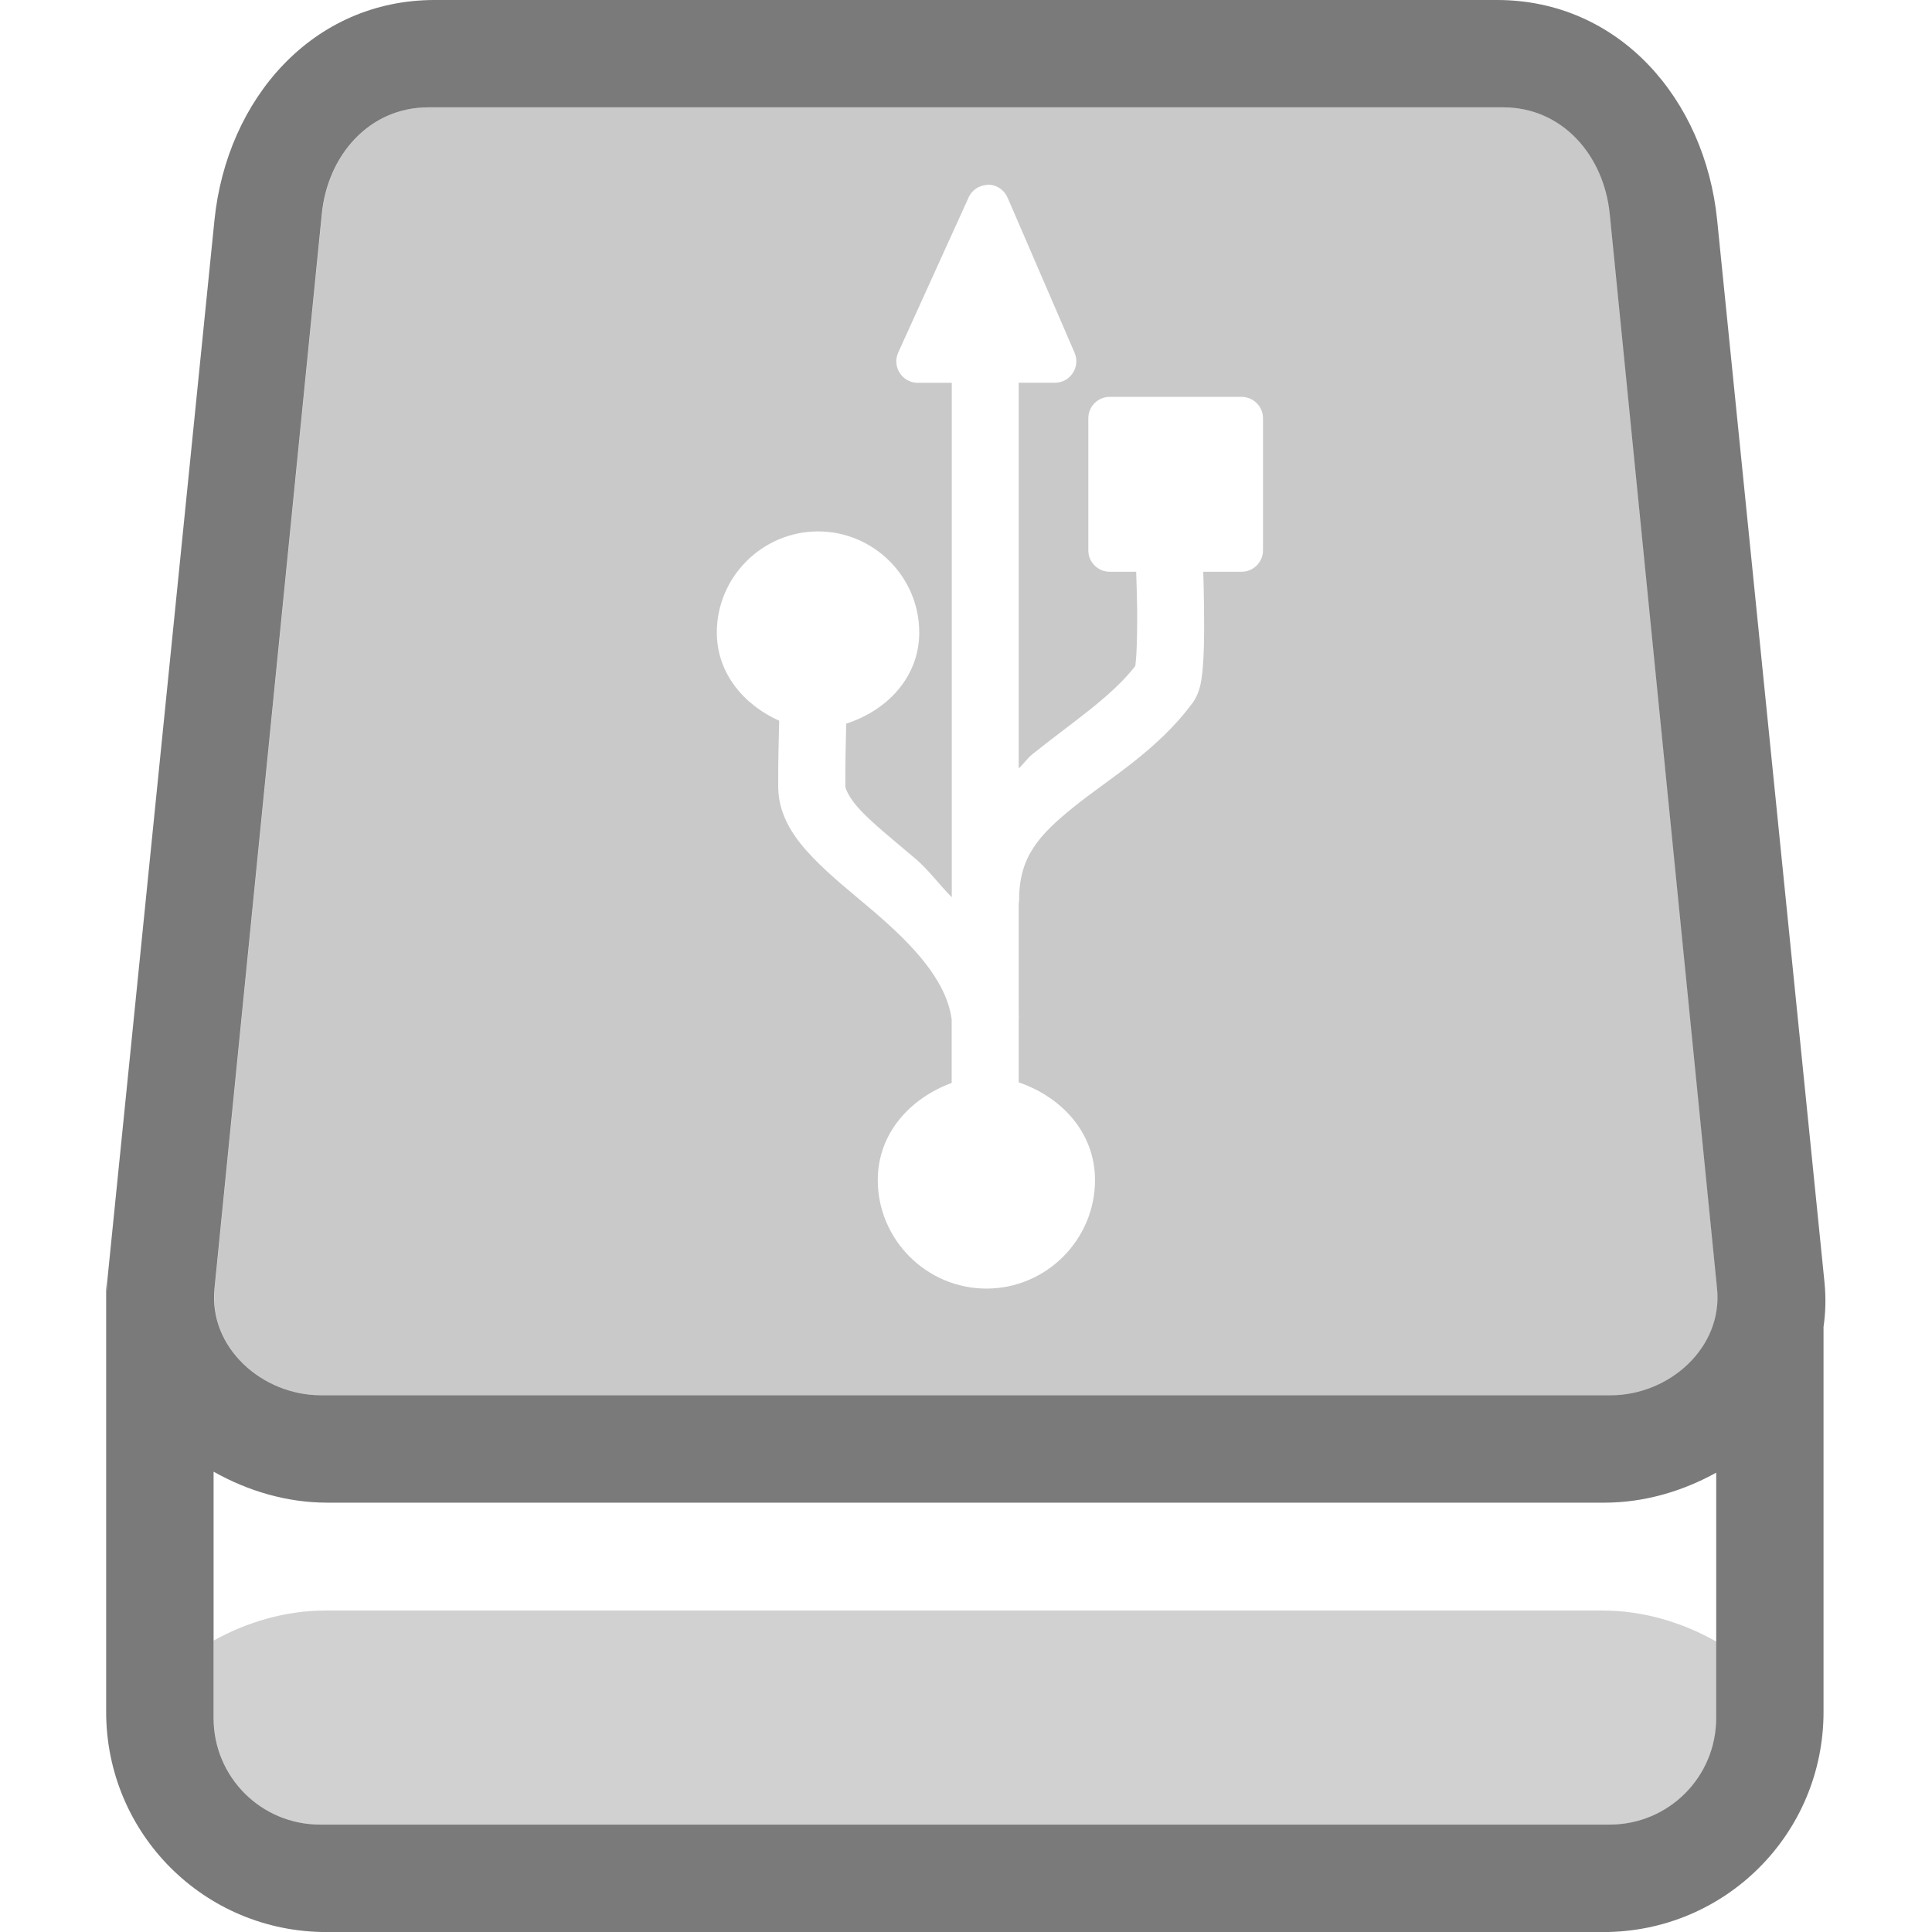
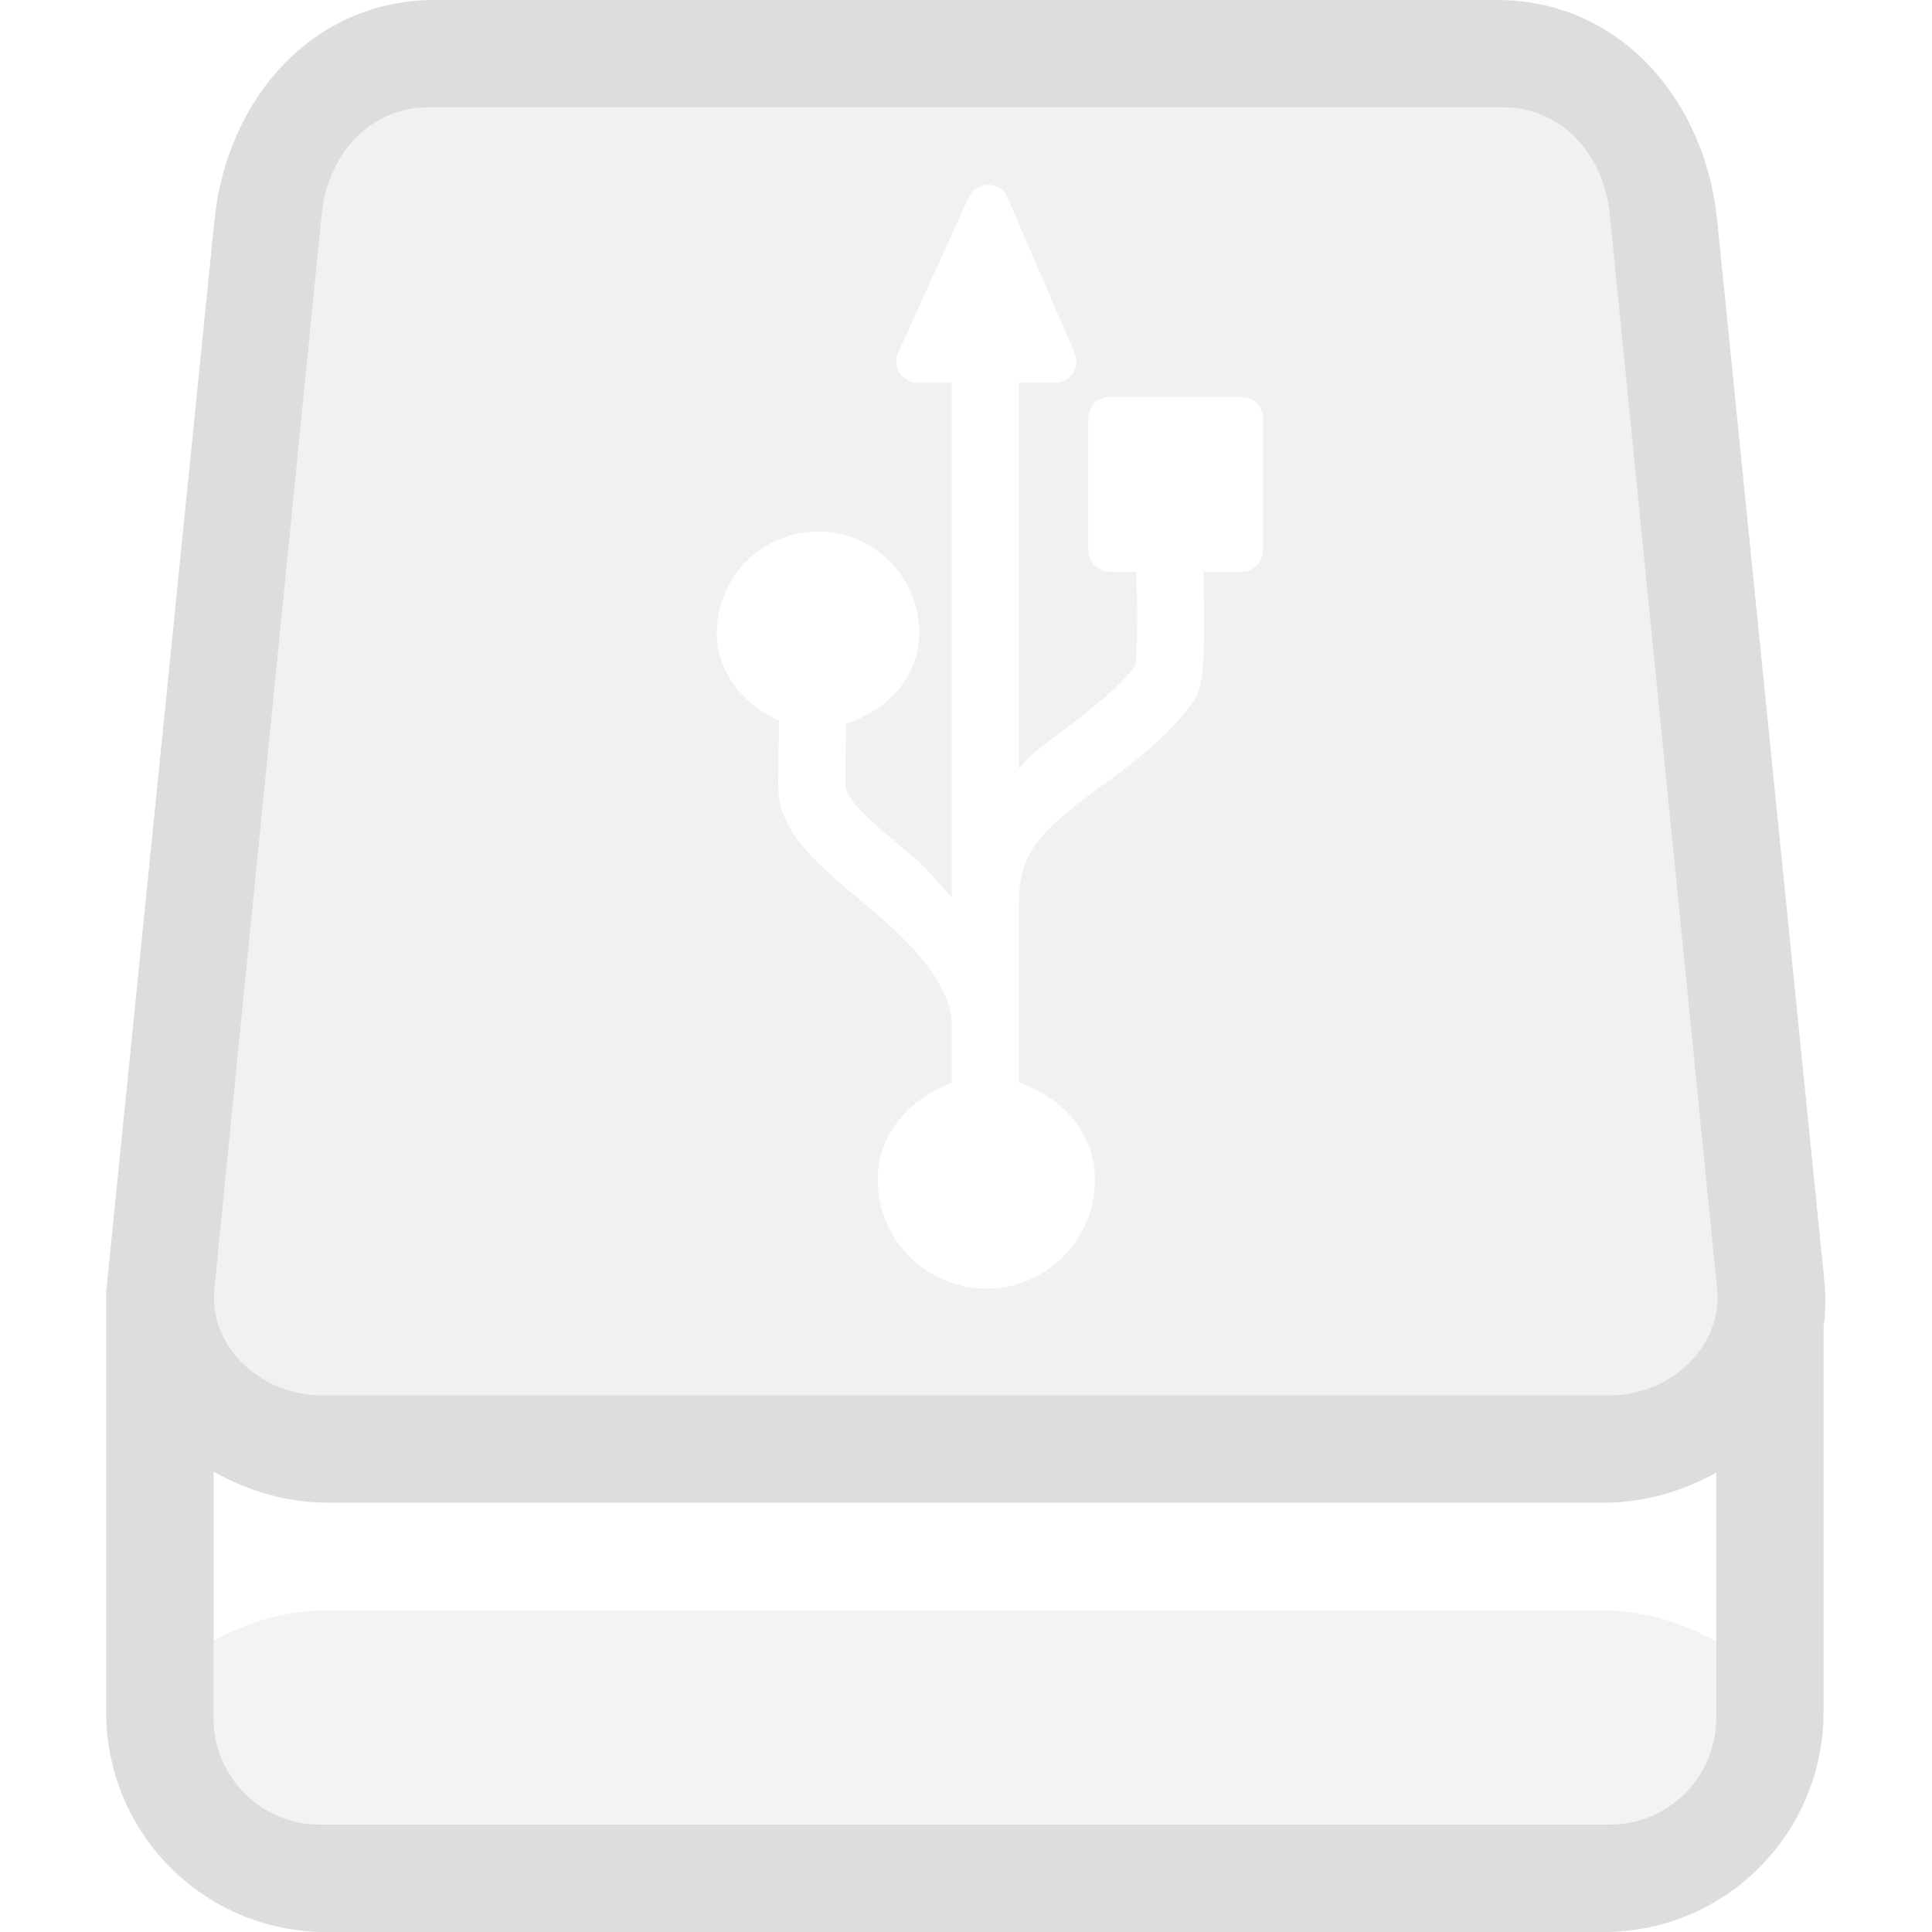
<svg xmlns="http://www.w3.org/2000/svg" width="36" height="36" version="1.1">
-   <path transform="translate(0)" d="m7.986 2c-1.1 0-1.877 0.891-1.986 1.986l-2 20.027c-0.109 1.095 0.886 1.986 1.986 1.986h24.027c1.1 0 2.096-0.891 1.986-1.986l-2-20.027c-0.109-1.095-0.886-1.986-1.986-1.986h-20.027zm10.408 1.441c0.04-0.001 0.08 0.003 0.119 0.014 0.117 0.032 0.214 0.116 0.262 0.229 2e-3 0.004 0.004 0.008 0.006 0.012l0.004 0.01 1.238 2.867c0.114 0.264-0.08 0.559-0.367 0.559h-0.674v7.186c0.089-0.079 0.16-0.187 0.25-0.26 0.723-0.583 1.463-1.058 1.922-1.647 7e-3 -0.055 0.015-0.129 0.021-0.227 0.012-0.235 0.017-0.542 0.014-0.846-0.003-0.244-0.012-0.471-0.018-0.684h-0.492c-0.221 1.9e-4 -0.401-0.179-0.4-0.4v-2.459c-1.9e-4 -0.221 0.179-0.401 0.4-0.4h2.455c0.221-1.9e-4 0.401 0.179 0.4 0.4v2.459c1.9e-4 0.221-0.179 0.401-0.4 0.4h-0.713c0.006 0.209 0.012 0.428 0.014 0.672 0.003 0.319 0.005 0.641-0.01 0.922-0.007 0.138-0.017 0.266-0.035 0.387-0.012 0.081-0.037 0.266-0.15 0.438-0.005 0.007-0.009 0.014-0.014 0.02l-0.002 0.004c-0.011 0.015-0.024 0.03-0.037 0.043l0.035-0.043c-0.655 0.889-1.56 1.412-2.207 1.934-0.653 0.526-1.025 0.933-1.025 1.73 0 0.026-0.003 0.051-0.008 0.076v2.055c1e-3 0.007 9.53e-4 0.004 0.002 0.02 2e-3 0.027 0.001 0.053-0.002 0.08v1.176c0.796 0.272 1.422 0.935 1.422 1.82 0 1.113-0.91 2.023-2.023 2.023-1.113 0-2.025-0.909-2.025-2.023 0-0.869 0.603-1.524 1.377-1.809v-1.182c-0.096-0.73-0.727-1.395-1.473-2.031-0.38-0.324-0.777-0.637-1.107-0.98-0.33-0.342-0.648-0.767-0.652-1.318-0.003-0.5 0.01-0.837 0.018-1.238-0.657-0.296-1.162-0.882-1.162-1.645 0-1.037 0.851-1.883 1.887-1.883 1.036 0 1.885 0.847 1.885 1.883 0 0.836-0.603 1.455-1.361 1.699-0.008 0.388-0.019 0.713-0.016 1.174 2e-4 0.029 0.063 0.214 0.301 0.461 0.24 0.25 0.619 0.553 1.02 0.895 0.227 0.194 0.433 0.475 0.662 0.705v-9.586h-0.635c-0.29-0.001-0.482-0.3-0.363-0.564l1.297-2.857c0.004-0.011 0.009-0.022 0.014-0.033 0.063-0.138 0.198-0.228 0.35-0.234z" fill-opacity=".212" />
-   <path d="m8.1 0c-2.273 0-3.875 1.842-4.104 4.104l-2 19.793c-6e-3 0.057-3e-3 0.112-6e-3 0.168-2e-3 -0.056-0.012-0.111-0.012-0.168v8c0 2.273 1.83 4.104 4.104 4.104h23.793c2.273 0 4.104-1.83 4.104-4.104v-7.174c0.039-0.267 0.046-0.543 0.018-0.826l-2-19.793c-0.228-2.262-1.83-4.104-4.103-4.104h-19.793zm-0.117 2h20.027c1.1 0 1.877 0.891 1.986 1.986l2 20.027c0.109 1.095-0.886 1.986-1.986 1.986h-24.027c-1.1 0-2.096-0.891-1.986-1.986l2-20.027c0.109-1.095 0.886-1.986 1.986-1.986zm-4.004 25.422c0.635 0.358 1.361 0.578 2.121 0.578h23.793c0.746 0 1.459-0.212 2.086-0.559v4.572c0 1.1-0.886 1.986-1.986 1.986h-24.027c-1.1 0-1.986-0.886-1.986-1.986v-4.592z" fill-opacity=".637" opacity=".813" />
+   <path transform="translate(0)" d="m7.986 2c-1.1 0-1.877 0.891-1.986 1.986l-2 20.027c-0.109 1.095 0.886 1.986 1.986 1.986h24.027c1.1 0 2.096-0.891 1.986-1.986l-2-20.027c-0.109-1.095-0.886-1.986-1.986-1.986h-20.027zm10.408 1.441c0.04-0.001 0.08 0.003 0.119 0.014 0.117 0.032 0.214 0.116 0.262 0.229 2e-3 0.004 0.004 0.008 0.006 0.012l0.004 0.01 1.238 2.867c0.114 0.264-0.08 0.559-0.367 0.559h-0.674v7.186c0.089-0.079 0.16-0.187 0.25-0.26 0.723-0.583 1.463-1.058 1.922-1.647 7e-3 -0.055 0.015-0.129 0.021-0.227 0.012-0.235 0.017-0.542 0.014-0.846-0.003-0.244-0.012-0.471-0.018-0.684h-0.492c-0.221 1.9e-4 -0.401-0.179-0.4-0.4v-2.459c-1.9e-4 -0.221 0.179-0.401 0.4-0.4h2.455c0.221-1.9e-4 0.401 0.179 0.4 0.4v2.459c1.9e-4 0.221-0.179 0.401-0.4 0.4h-0.713c0.006 0.209 0.012 0.428 0.014 0.672 0.003 0.319 0.005 0.641-0.01 0.922-0.007 0.138-0.017 0.266-0.035 0.387-0.012 0.081-0.037 0.266-0.15 0.438-0.005 0.007-0.009 0.014-0.014 0.02l-0.002 0.004c-0.011 0.015-0.024 0.03-0.037 0.043l0.035-0.043c-0.655 0.889-1.56 1.412-2.207 1.934-0.653 0.526-1.025 0.933-1.025 1.73 0 0.026-0.003 0.051-0.008 0.076v2.055c1e-3 0.007 9.53e-4 0.004 0.002 0.02 2e-3 0.027 0.001 0.053-0.002 0.08v1.176c0.796 0.272 1.422 0.935 1.422 1.82 0 1.113-0.91 2.023-2.023 2.023-1.113 0-2.025-0.909-2.025-2.023 0-0.869 0.603-1.524 1.377-1.809v-1.182c-0.096-0.73-0.727-1.395-1.473-2.031-0.38-0.324-0.777-0.637-1.107-0.98-0.33-0.342-0.648-0.767-0.652-1.318-0.003-0.5 0.01-0.837 0.018-1.238-0.657-0.296-1.162-0.882-1.162-1.645 0-1.037 0.851-1.883 1.887-1.883 1.036 0 1.885 0.847 1.885 1.883 0 0.836-0.603 1.455-1.361 1.699-0.008 0.388-0.019 0.713-0.016 1.174 2e-4 0.029 0.063 0.214 0.301 0.461 0.24 0.25 0.619 0.553 1.02 0.895 0.227 0.194 0.433 0.475 0.662 0.705v-9.586h-0.635c-0.29-0.001-0.482-0.3-0.363-0.564l1.297-2.857c0.004-0.011 0.009-0.022 0.014-0.033 0.063-0.138 0.198-0.228 0.35-0.234z" fill="#bebebe" fill-opacity=".212" />
+   <path d="m8.1 0c-2.273 0-3.875 1.842-4.104 4.104l-2 19.793c-6e-3 0.057-3e-3 0.112-6e-3 0.168-2e-3 -0.056-0.012-0.111-0.012-0.168v8c0 2.273 1.83 4.104 4.104 4.104h23.793c2.273 0 4.104-1.83 4.104-4.104v-7.174c0.039-0.267 0.046-0.543 0.018-0.826l-2-19.793c-0.228-2.262-1.83-4.104-4.103-4.104h-19.793zm-0.117 2h20.027c1.1 0 1.877 0.891 1.986 1.986l2 20.027c0.109 1.095-0.886 1.986-1.986 1.986h-24.027c-1.1 0-2.096-0.891-1.986-1.986l2-20.027c0.109-1.095 0.886-1.986 1.986-1.986zm-4.004 25.422c0.635 0.358 1.361 0.578 2.121 0.578h23.793c0.746 0 1.459-0.212 2.086-0.559v4.572c0 1.1-0.886 1.986-1.986 1.986h-24.027c-1.1 0-1.986-0.886-1.986-1.986v-4.592z" fill="#bebebe" fill-opacity=".637" opacity=".813" />
  <rect x="186" y="-472" width="2" height="2" opacity=".75" />
-   <path transform="translate(0)" d="m6.068 30.01c-0.746 0-1.459 0.212-2.086 0.559v1.445c0 1.1 0.886 1.986 1.986 1.986h24.027c1.1 0 1.986-0.886 1.986-1.986v-1.426c-0.635-0.358-1.361-0.578-2.121-0.578h-23.793z" fill-opacity=".902" opacity=".2" />
+   <path transform="translate(0)" d="m6.068 30.01c-0.746 0-1.459 0.212-2.086 0.559v1.445c0 1.1 0.886 1.986 1.986 1.986h24.027c1.1 0 1.986-0.886 1.986-1.986v-1.426c-0.635-0.358-1.361-0.578-2.121-0.578h-23.793z" fill="#bebebe" fill-opacity=".902" opacity=".2" />
</svg>
